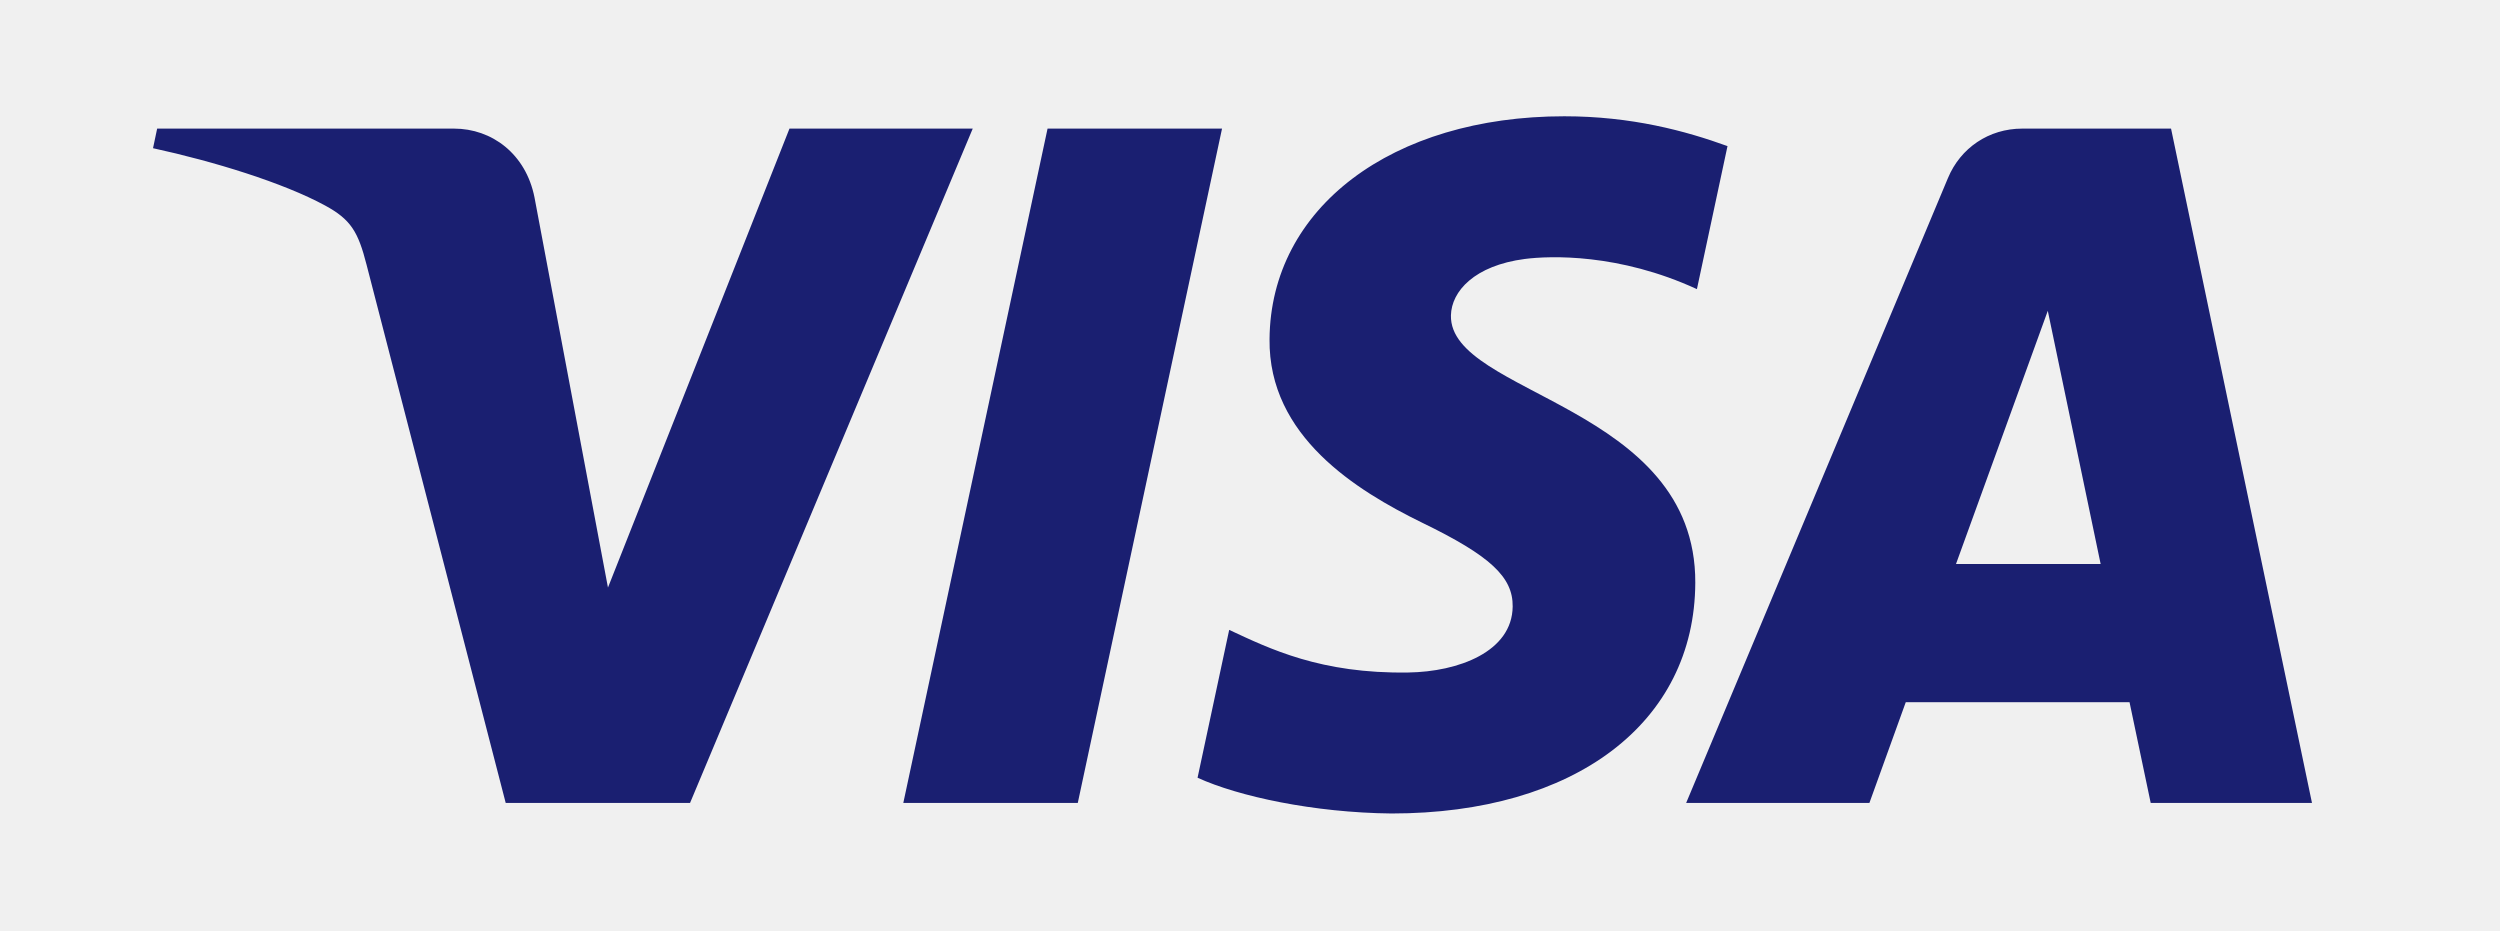
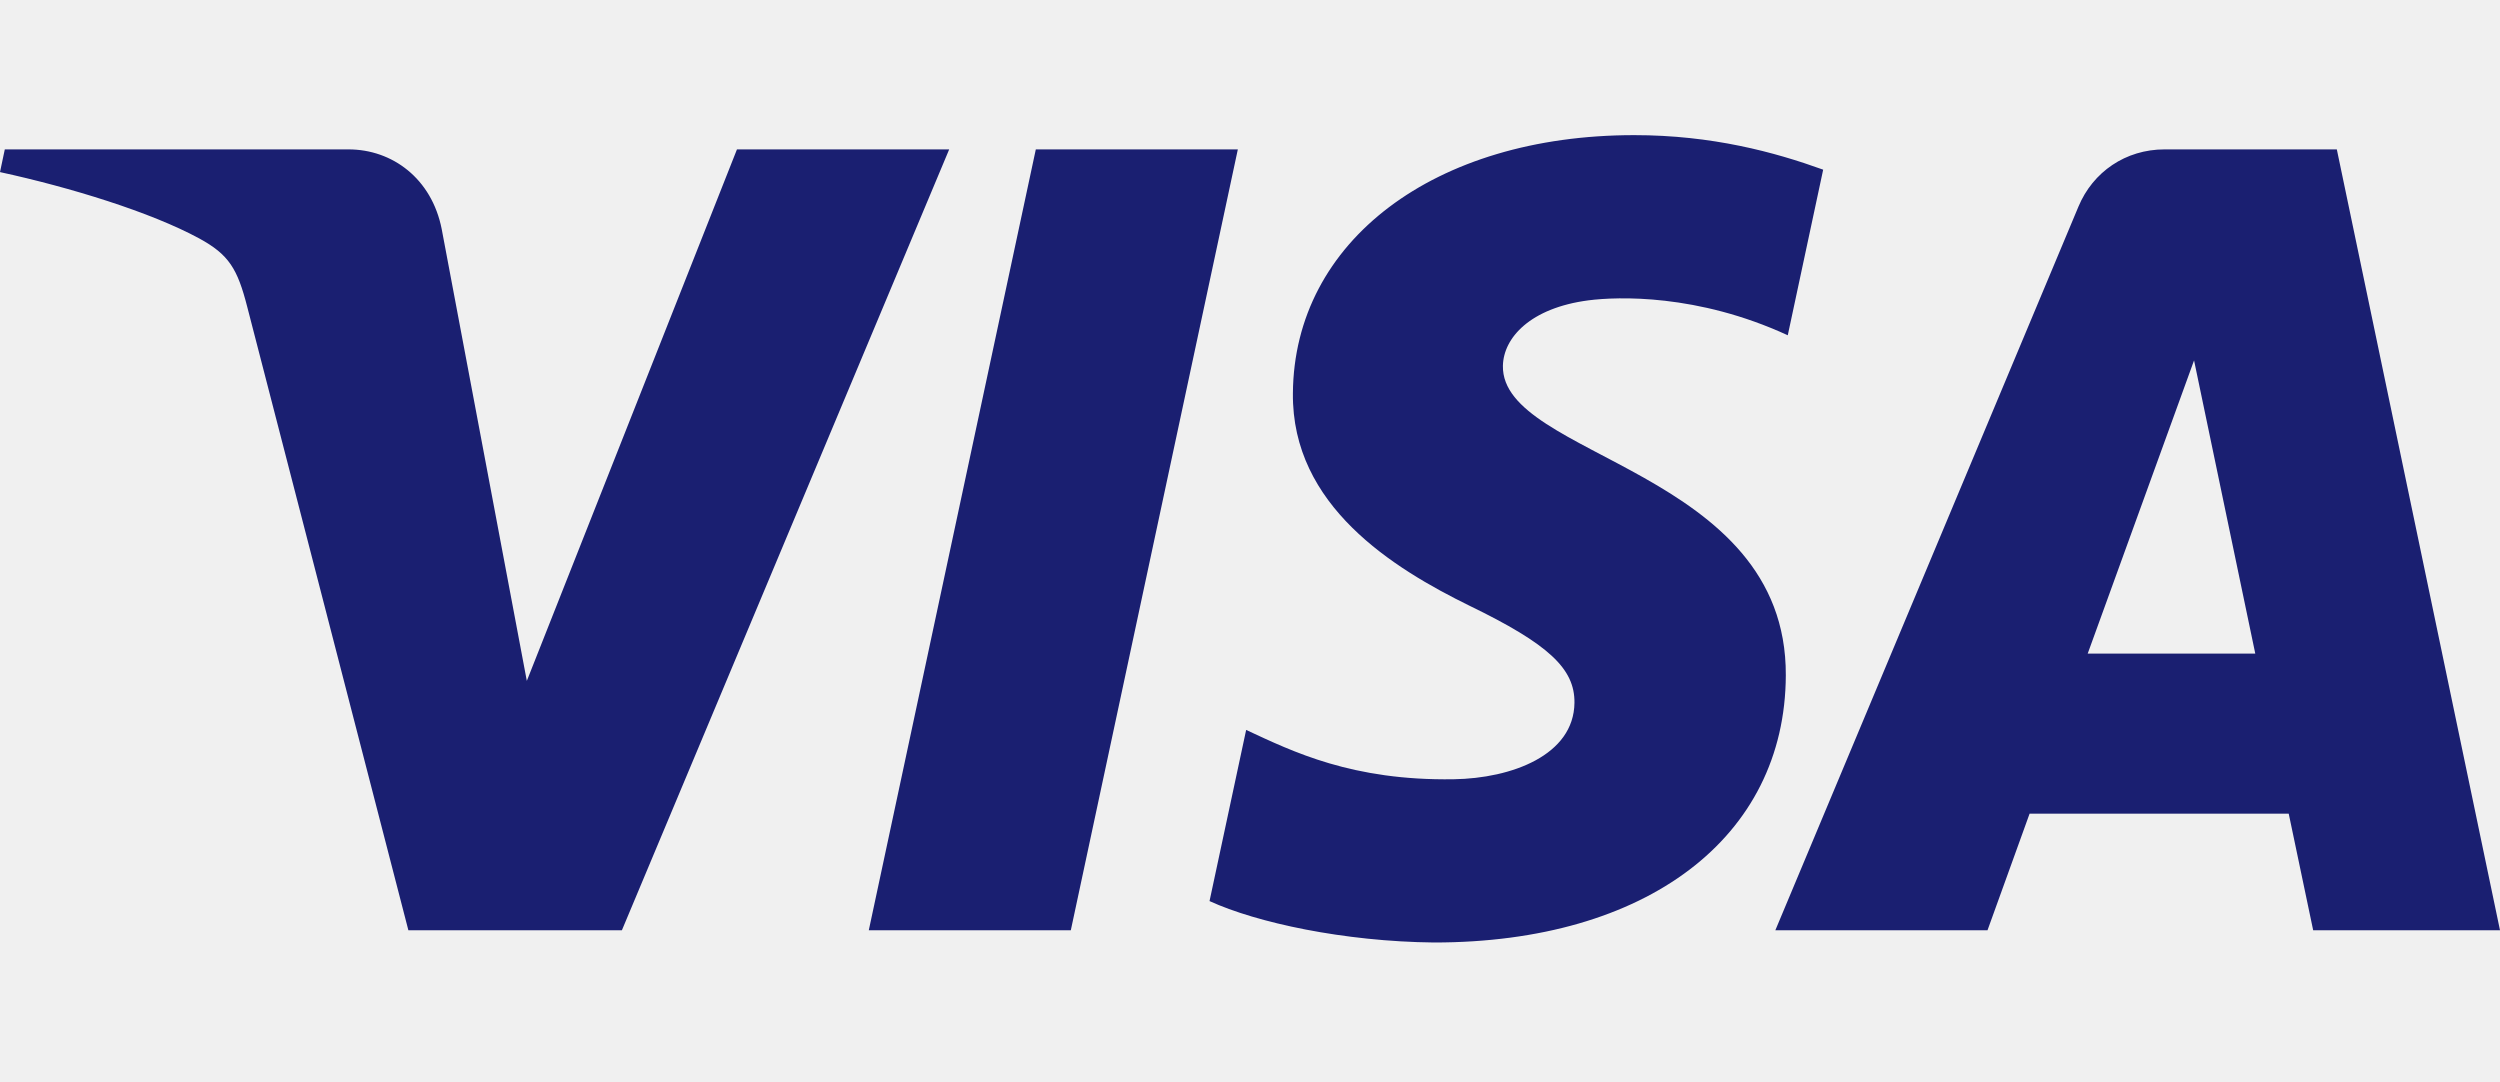
- <svg xmlns="http://www.w3.org/2000/svg" width="43" height="16" viewBox="0 0 43 16" fill="none">
-   <g clip-path="url(#clip0_100_31)">
-     <path d="M21.019 2.212L18.538 13.81H15.537L18.018 2.212H21.019ZM33.643 9.701L35.222 5.346L36.131 9.701H33.643ZM36.992 13.81H39.766L37.342 2.212H34.783C34.206 2.212 33.72 2.546 33.505 3.062L29.002 13.81H32.154L32.779 12.078H36.628L36.992 13.81ZM29.159 10.024C29.172 6.963 24.927 6.793 24.956 5.425C24.965 5.01 25.361 4.567 26.228 4.454C26.657 4.399 27.843 4.354 29.187 4.973L29.713 2.513C28.991 2.251 28.062 2 26.906 2C23.94 2 21.853 3.576 21.836 5.834C21.817 7.504 23.327 8.435 24.462 8.991C25.632 9.559 26.024 9.924 26.018 10.432C26.01 11.21 25.085 11.554 24.224 11.567C22.715 11.591 21.84 11.159 21.142 10.834L20.598 13.377C21.3 13.698 22.594 13.978 23.934 13.992C27.087 13.992 29.149 12.435 29.159 10.024ZM16.731 2.212L11.869 13.81H8.698L6.305 4.554C6.16 3.985 6.034 3.775 5.592 3.535C4.871 3.143 3.68 2.777 2.632 2.549L2.703 2.212H7.809C8.459 2.212 9.044 2.645 9.193 3.394L10.457 10.106L13.579 2.212H16.731Z" fill="#1A1F71" />
-   </g>
-   <defs>
-     <clipPath id="clip0_100_31">
-       <rect width="37.304" height="12" fill="white" transform="translate(2.63232 2)" />
-     </clipPath>
-   </defs>
+ <svg xmlns="http://www.w3.org/2000/svg" width="37" height="16" viewBox="0 0 37 16" fill="none">
+   <path d="M18.32 2.211L15.848 13.768H12.858L15.33 2.211H18.32ZM30.898 9.673L32.472 5.334L33.378 9.673H30.898ZM34.235 13.768H37L34.585 2.211H32.035C31.46 2.211 30.975 2.544 30.761 3.058L26.275 13.768H29.415L30.038 12.042H33.873L34.235 13.768ZM26.43 9.995C26.444 6.945 22.214 6.776 22.243 5.413C22.252 4.999 22.647 4.558 23.51 4.445C23.938 4.39 25.12 4.345 26.459 4.962L26.983 2.511C26.263 2.251 25.338 2 24.186 2C21.23 2 19.151 3.57 19.135 5.82C19.116 7.484 20.62 8.411 21.751 8.966C22.917 9.532 23.308 9.895 23.302 10.401C23.294 11.177 22.372 11.52 21.514 11.533C20.01 11.556 19.138 11.126 18.443 10.803L17.901 13.336C18.6 13.656 19.889 13.935 21.224 13.949C24.367 13.949 26.421 12.398 26.43 9.995ZM14.048 2.211L9.204 13.768H6.044L3.66 4.545C3.515 3.978 3.389 3.769 2.949 3.529C2.23 3.139 1.044 2.774 0 2.547L0.071 2.211H5.158C5.806 2.211 6.389 2.642 6.537 3.389L7.797 10.077L10.907 2.211H14.048Z" fill="#1A1F71" />
</svg>
